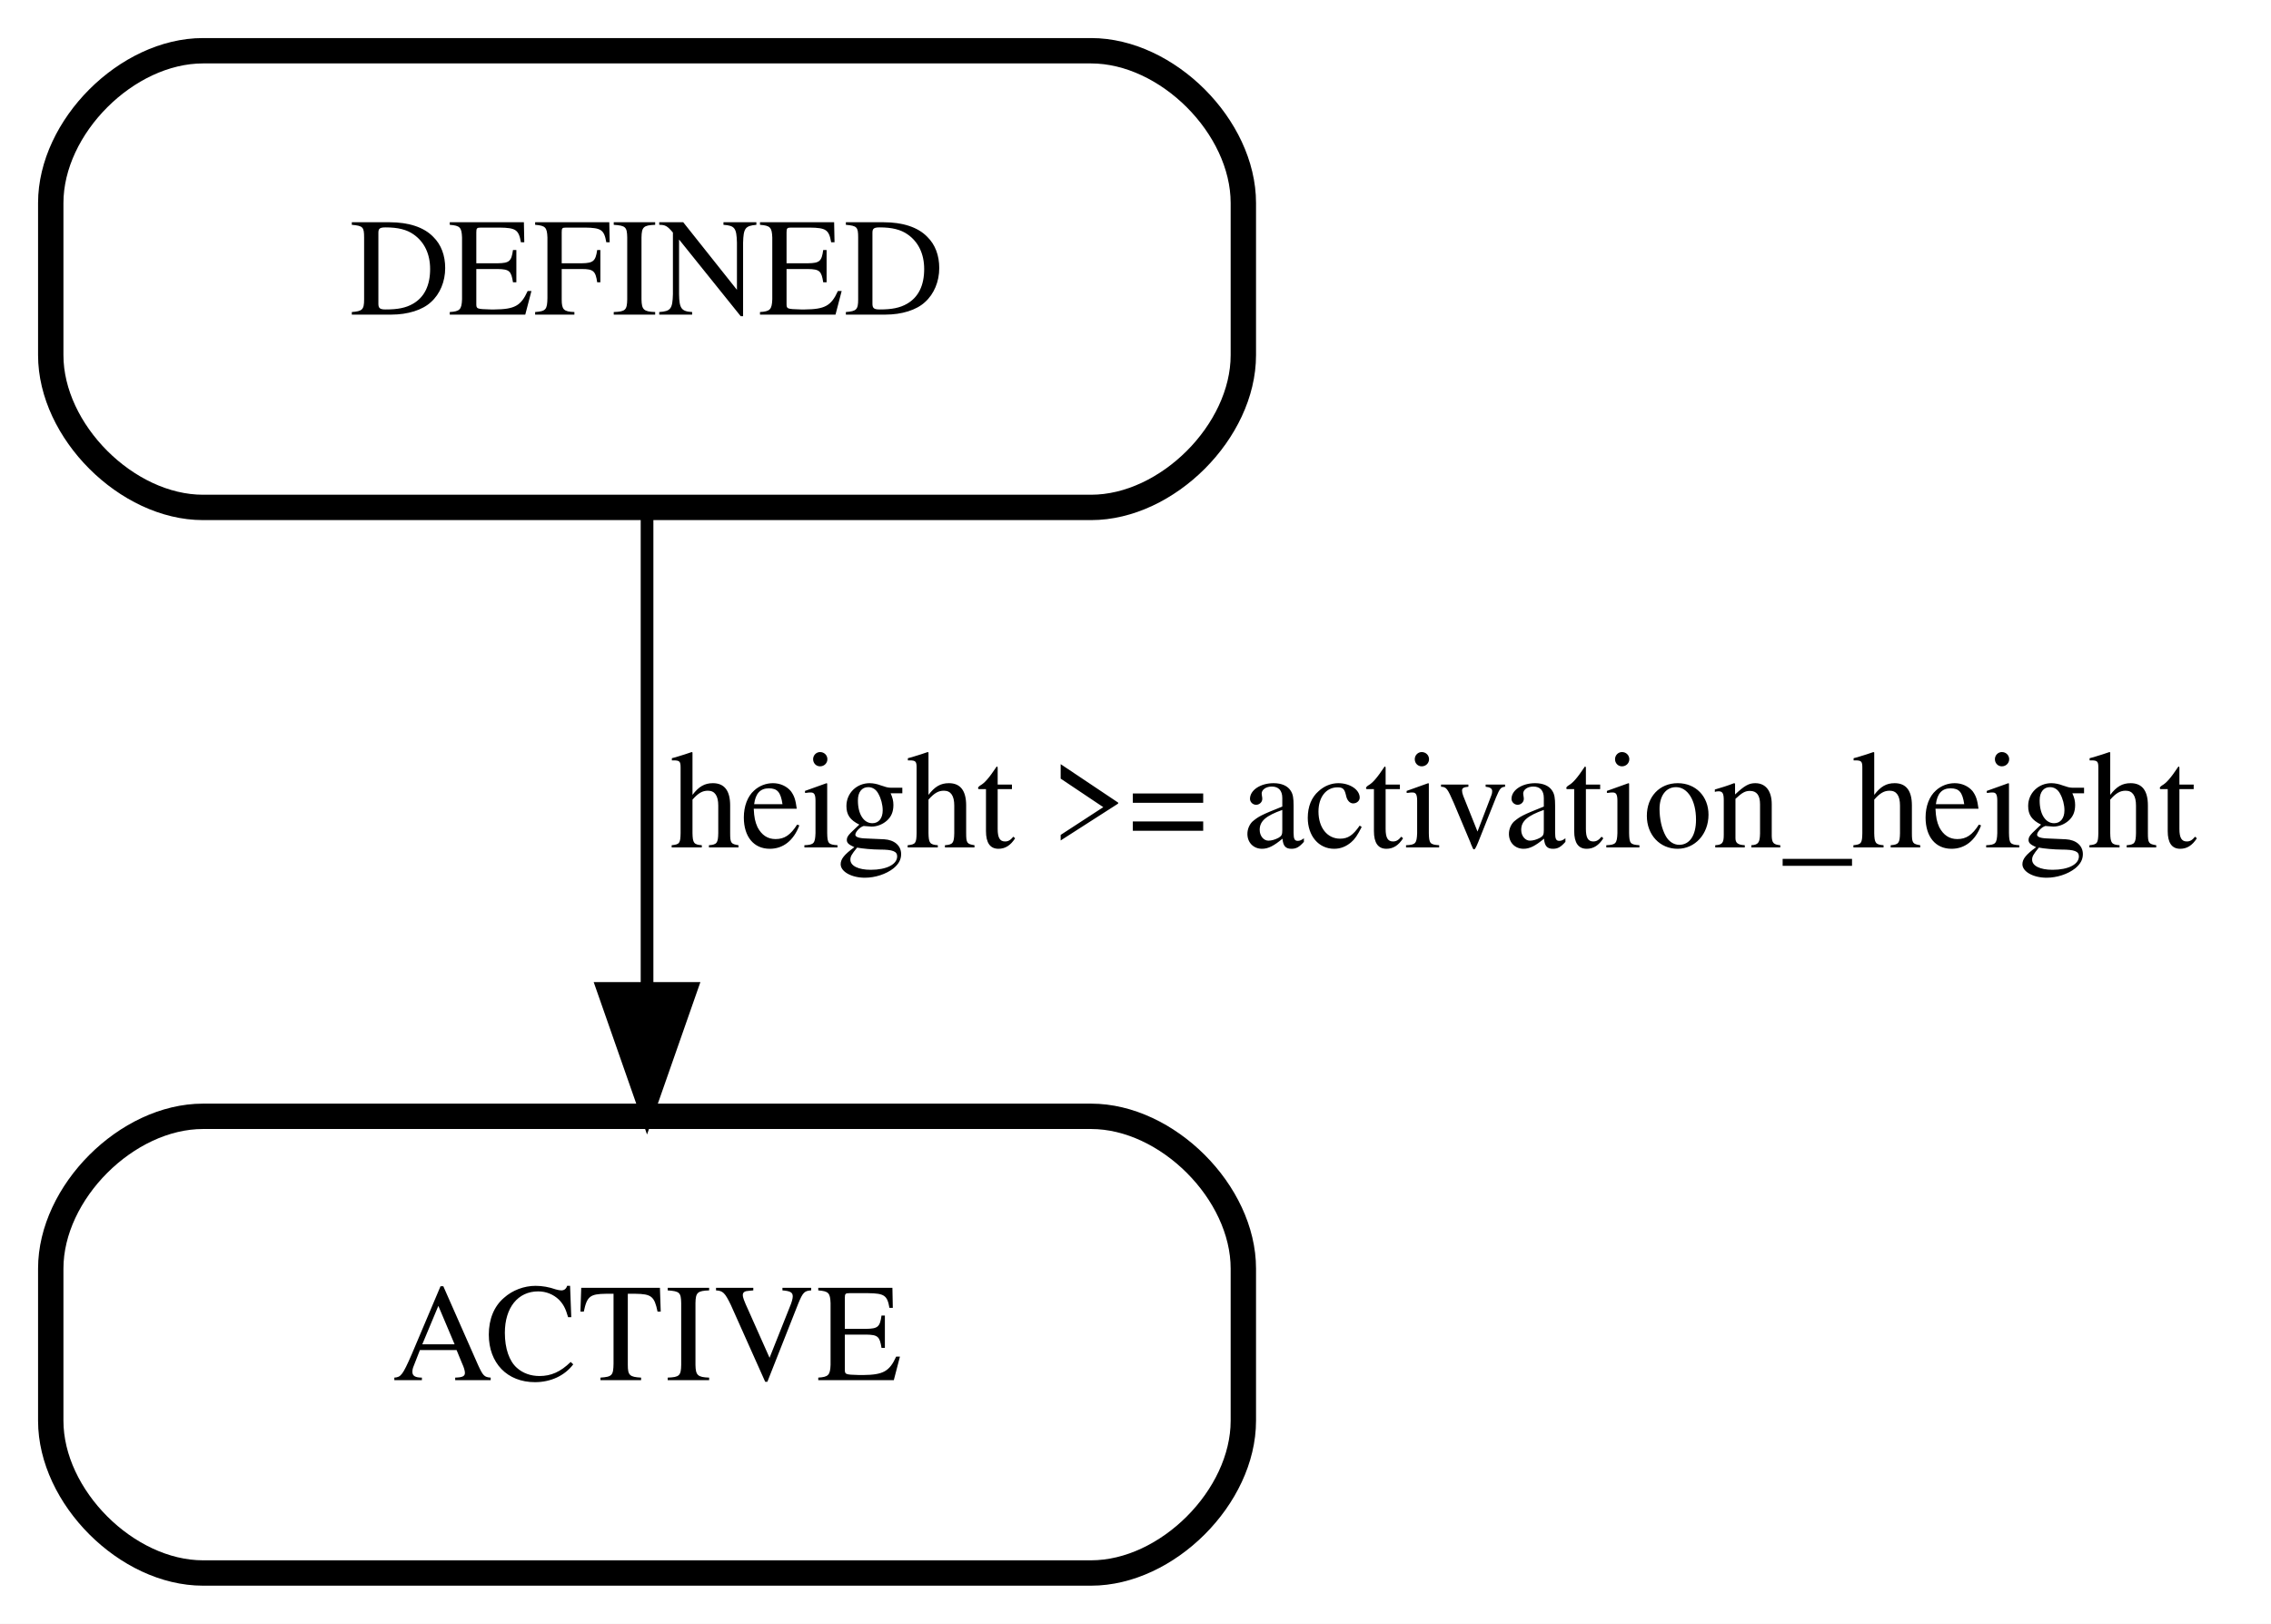
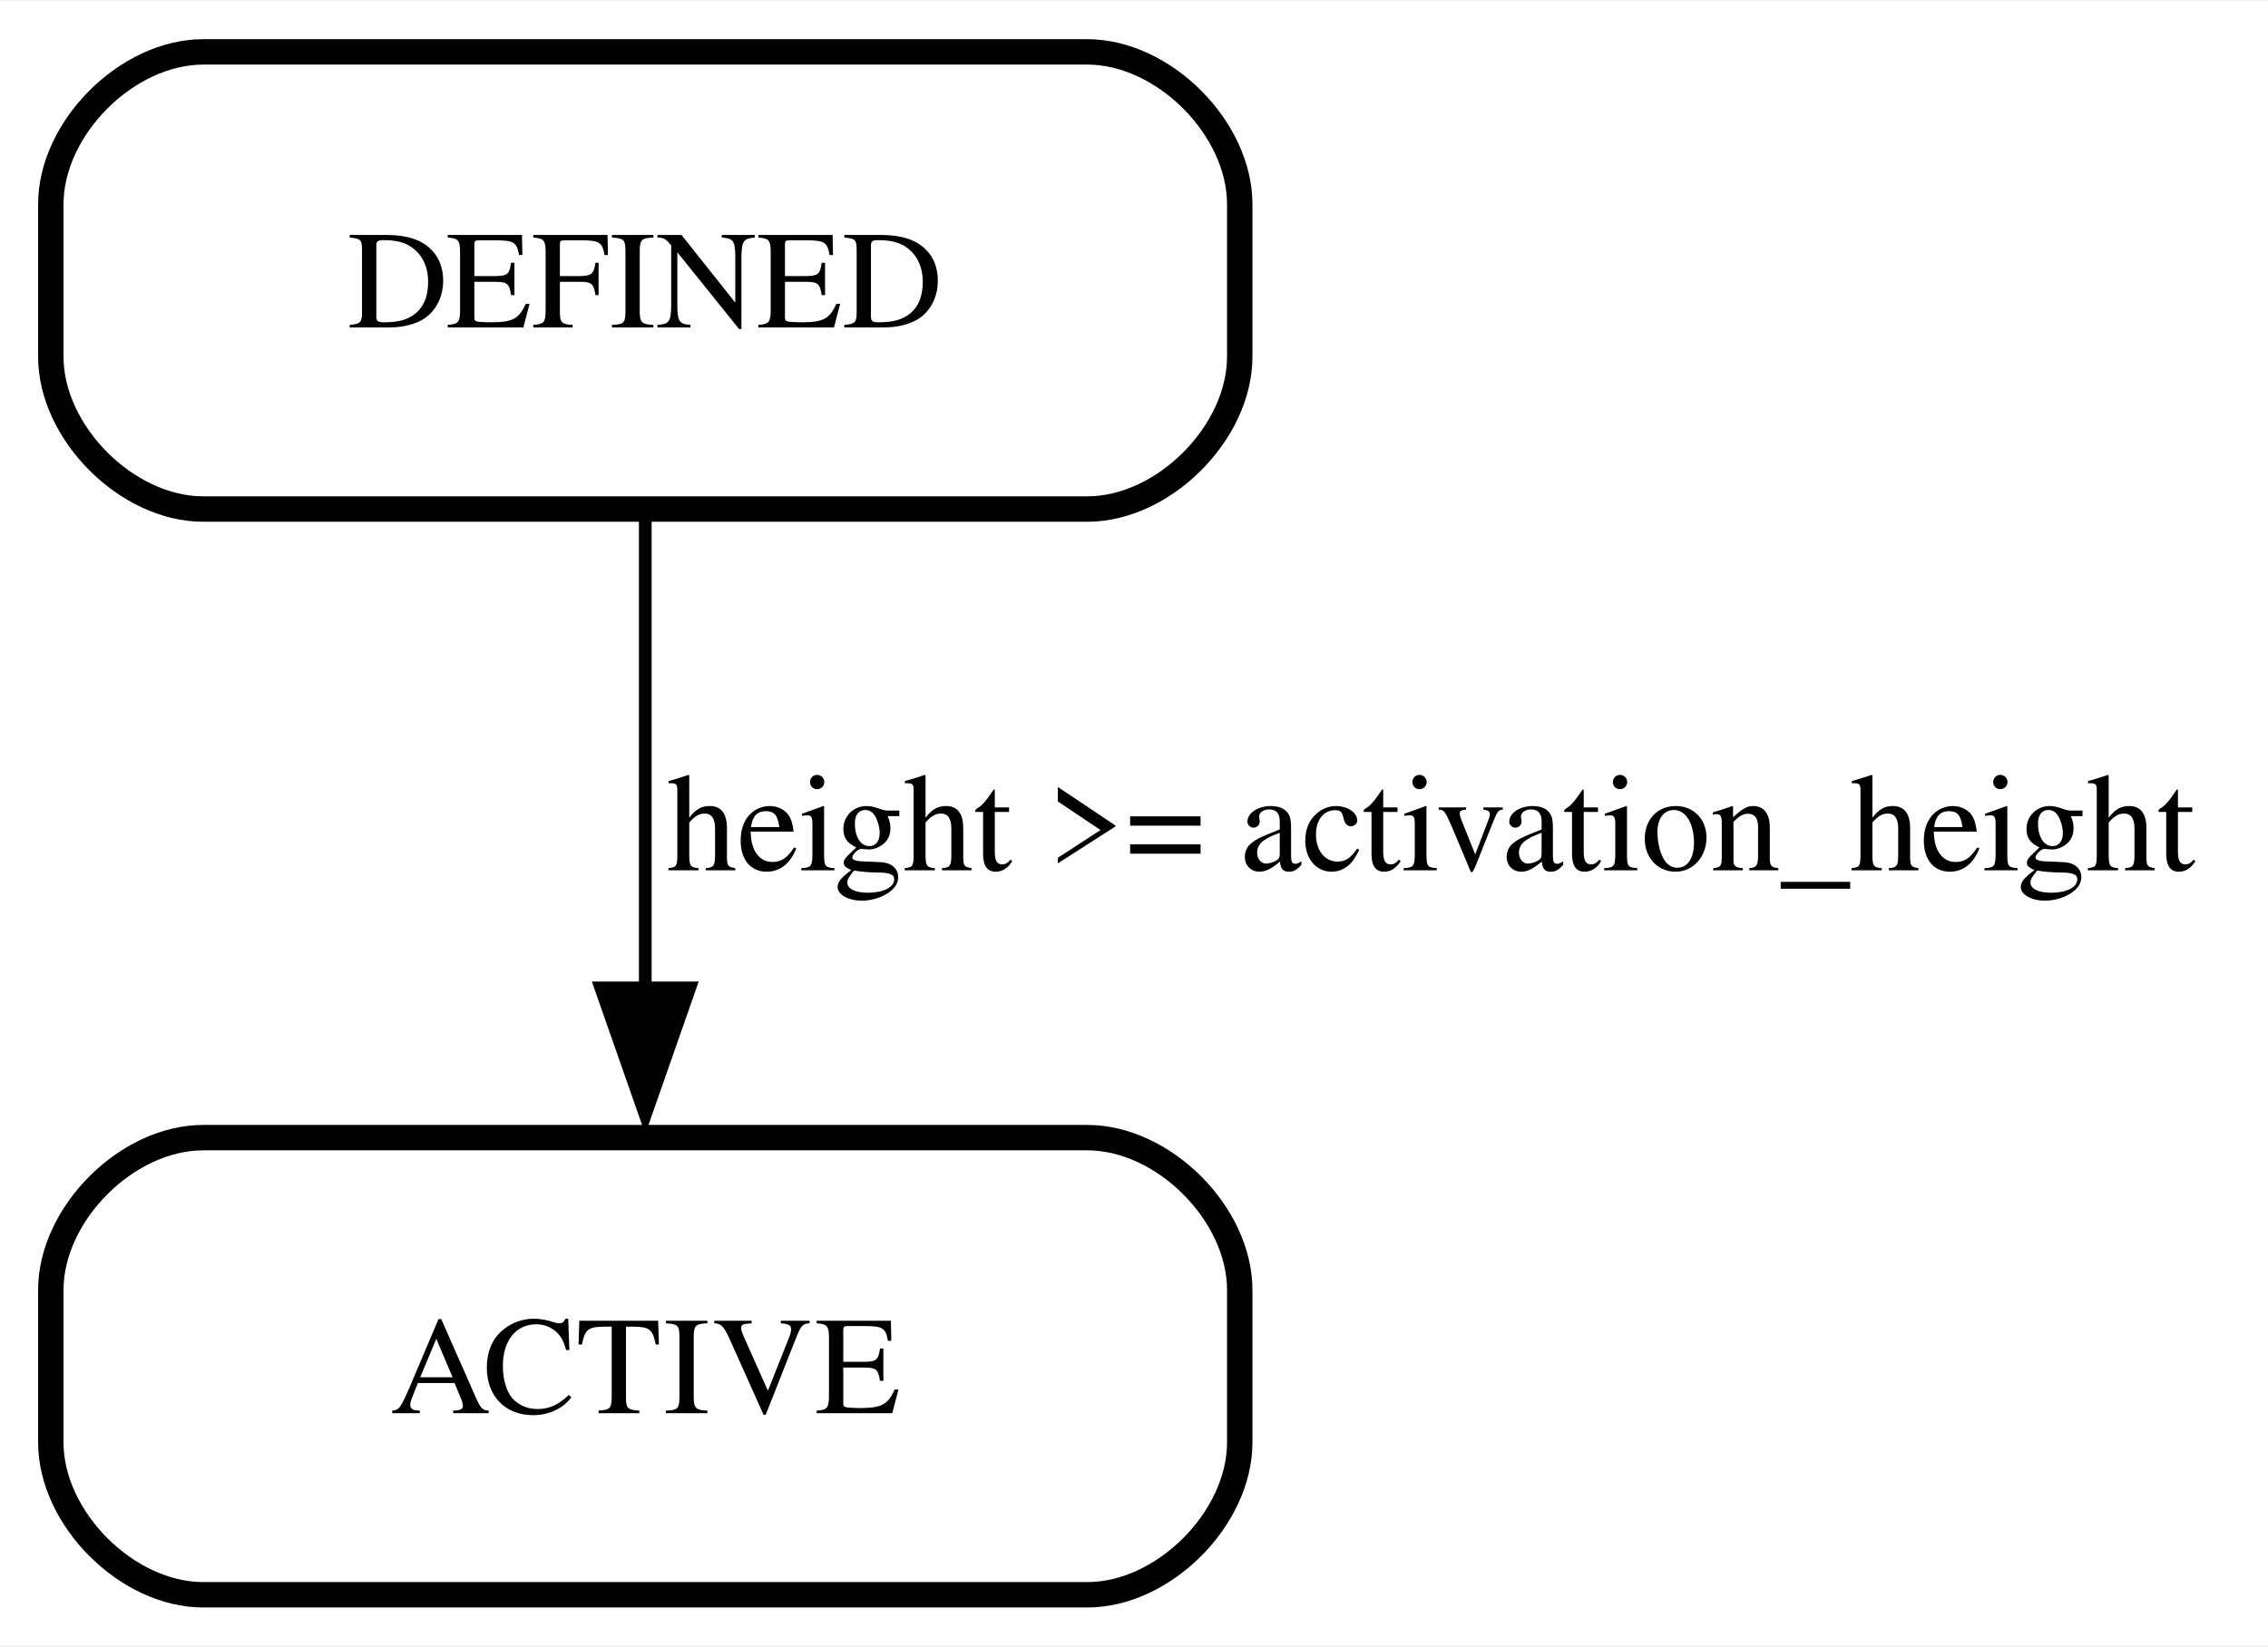
- <svg xmlns="http://www.w3.org/2000/svg" width="179pt" height="128pt" viewBox="0.00 0.00 179.00 128.00">
-   <g id="graph0" class="graph" transform="scale(1 1) rotate(0) translate(4 124)">
-     <polygon fill="white" stroke="none" points="-4,4 -4,-124 175,-124 175,4 -4,4" />
+ <svg xmlns="http://www.w3.org/2000/svg" width="179pt" height="130pt" viewBox="0.00 0.00 178.55 129.50">
+   <g id="graph0" class="graph" transform="scale(1 1) rotate(0) translate(4 125.5)">
+     <polygon fill="white" stroke="none" points="-4,4 -4,-125.5 174.55,-125.5 174.55,4 -4,4" />
    <g id="node1" class="node">
-       <path fill="none" stroke="black" stroke-width="2" d="M82,-120C82,-120 12,-120 12,-120 6,-120 0,-114 0,-108 0,-108 0,-96 0,-96 0,-90 6,-84 12,-84 12,-84 82,-84 82,-84 88,-84 94,-90 94,-96 94,-96 94,-108 94,-108 94,-114 88,-120 82,-120" />
-       <text text-anchor="middle" x="47" y="-99.2" font-family="Times,serif" font-size="11.00">DEFINED</text>
+       <path fill="none" stroke="black" stroke-width="2" d="M81.6,-121.5C81.6,-121.5 12,-121.5 12,-121.5 6,-121.5 0,-115.5 0,-109.5 0,-109.5 0,-97.5 0,-97.5 0,-91.5 6,-85.5 12,-85.5 12,-85.5 81.6,-85.5 81.6,-85.5 87.6,-85.5 93.6,-91.5 93.6,-97.5 93.6,-97.5 93.6,-109.5 93.6,-109.5 93.6,-115.5 87.6,-121.5 81.6,-121.5" />
+       <text text-anchor="middle" x="46.8" y="-99.8" font-family="Times,serif" font-size="11.00">DEFINED</text>
    </g>
    <g id="node2" class="node">
-       <path fill="none" stroke="black" stroke-width="2" d="M82,-36C82,-36 12,-36 12,-36 6,-36 0,-30 0,-24 0,-24 0,-12 0,-12 0,-6 6,0 12,0 12,0 82,0 82,0 88,0 94,-6 94,-12 94,-12 94,-24 94,-24 94,-30 88,-36 82,-36" />
-       <text text-anchor="middle" x="47" y="-15.2" font-family="Times,serif" font-size="11.00">ACTIVE</text>
+       <path fill="none" stroke="black" stroke-width="2" d="M81.6,-36C81.6,-36 12,-36 12,-36 6,-36 0,-30 0,-24 0,-24 0,-12 0,-12 0,-6 6,0 12,0 12,0 81.6,0 81.6,0 87.6,0 93.6,-6 93.6,-12 93.6,-12 93.6,-24 93.6,-24 93.6,-30 87.6,-36 81.6,-36" />
+       <text text-anchor="middle" x="46.8" y="-14.3" font-family="Times,serif" font-size="11.00">ACTIVE</text>
    </g>
    <g id="edge1" class="edge">
-       <path fill="none" stroke="black" d="M47,-83.61C47,-72.77 47,-58.6 47,-46.29" />
-       <polygon fill="black" stroke="black" points="50.5,-46.08 47,-36.08 43.5,-46.08 50.5,-46.08" />
-       <text text-anchor="middle" x="109" y="-57.2" font-family="Times,serif" font-size="11.00"> height &gt;= activation_height</text>
+       <path fill="none" stroke="black" d="M46.8,-85.2C46.8,-74.34 46.8,-60.07 46.8,-47.56" />
+       <polygon fill="black" stroke="black" points="50.3,-47.79 46.8,-37.79 43.3,-47.79 50.3,-47.79" />
+       <text text-anchor="middle" x="108.68" y="-57.05" font-family="Times,serif" font-size="11.00"> height &gt;= activation_height</text>
    </g>
  </g>
</svg>
